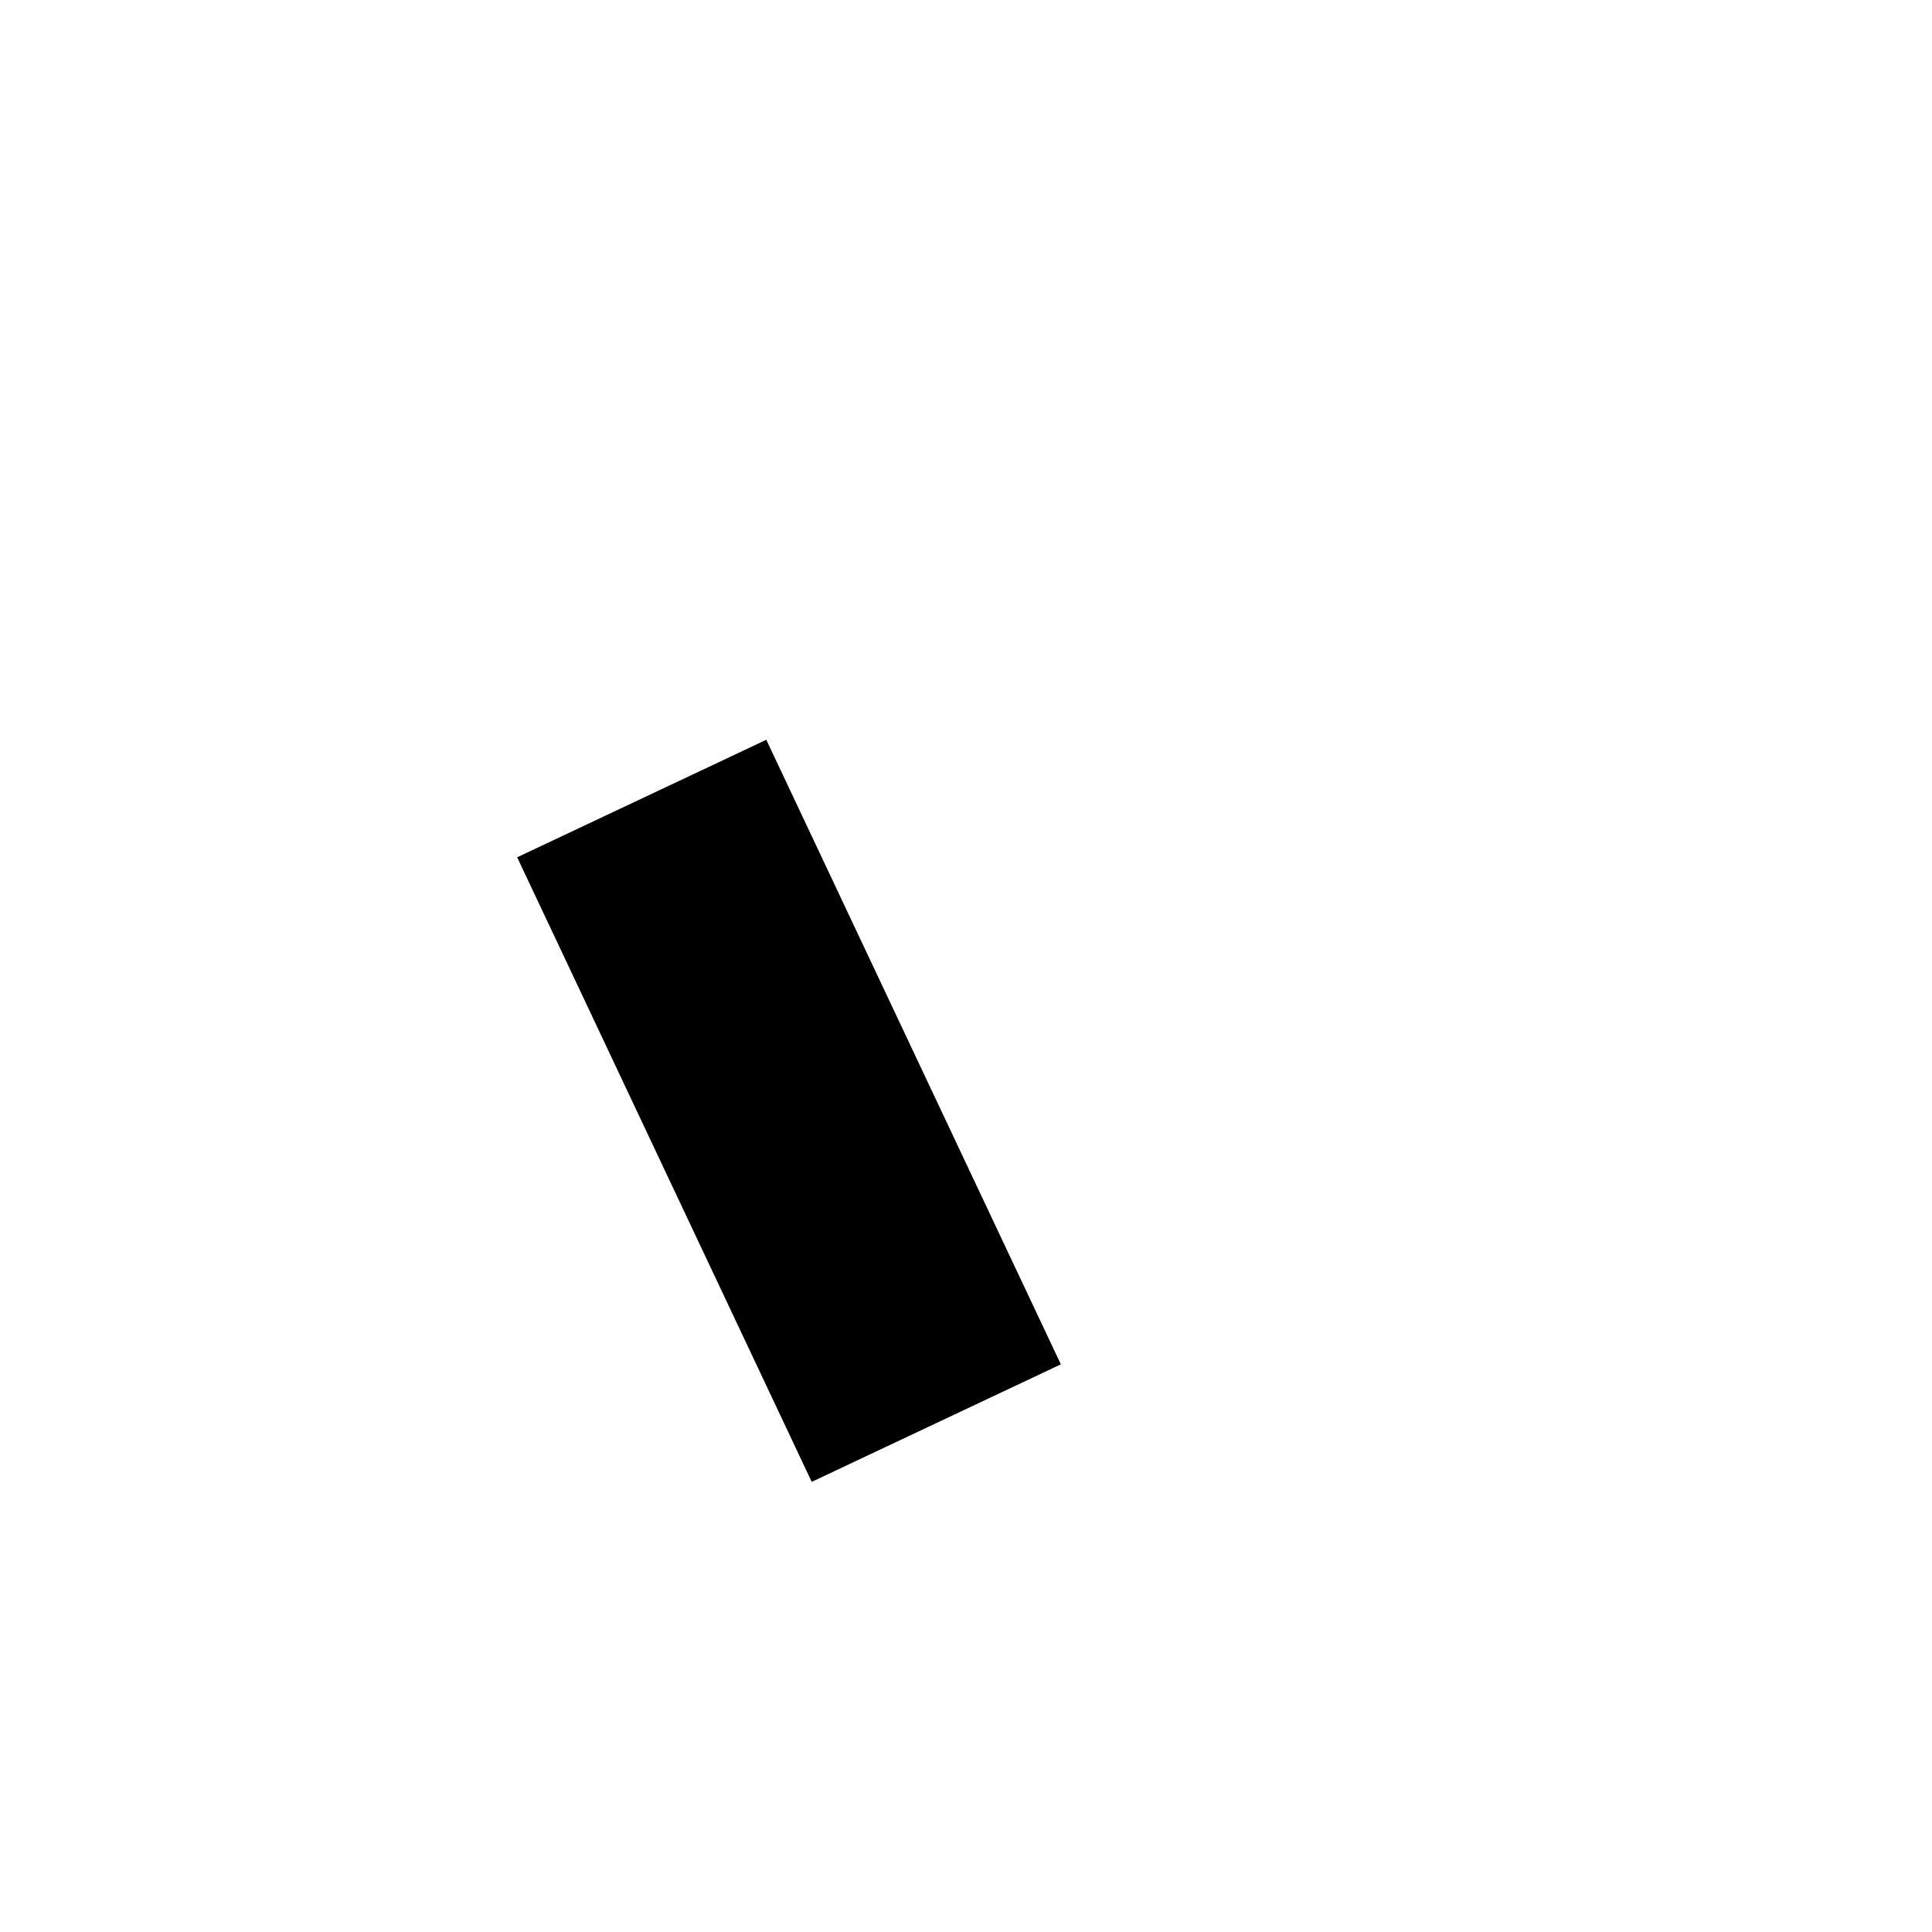
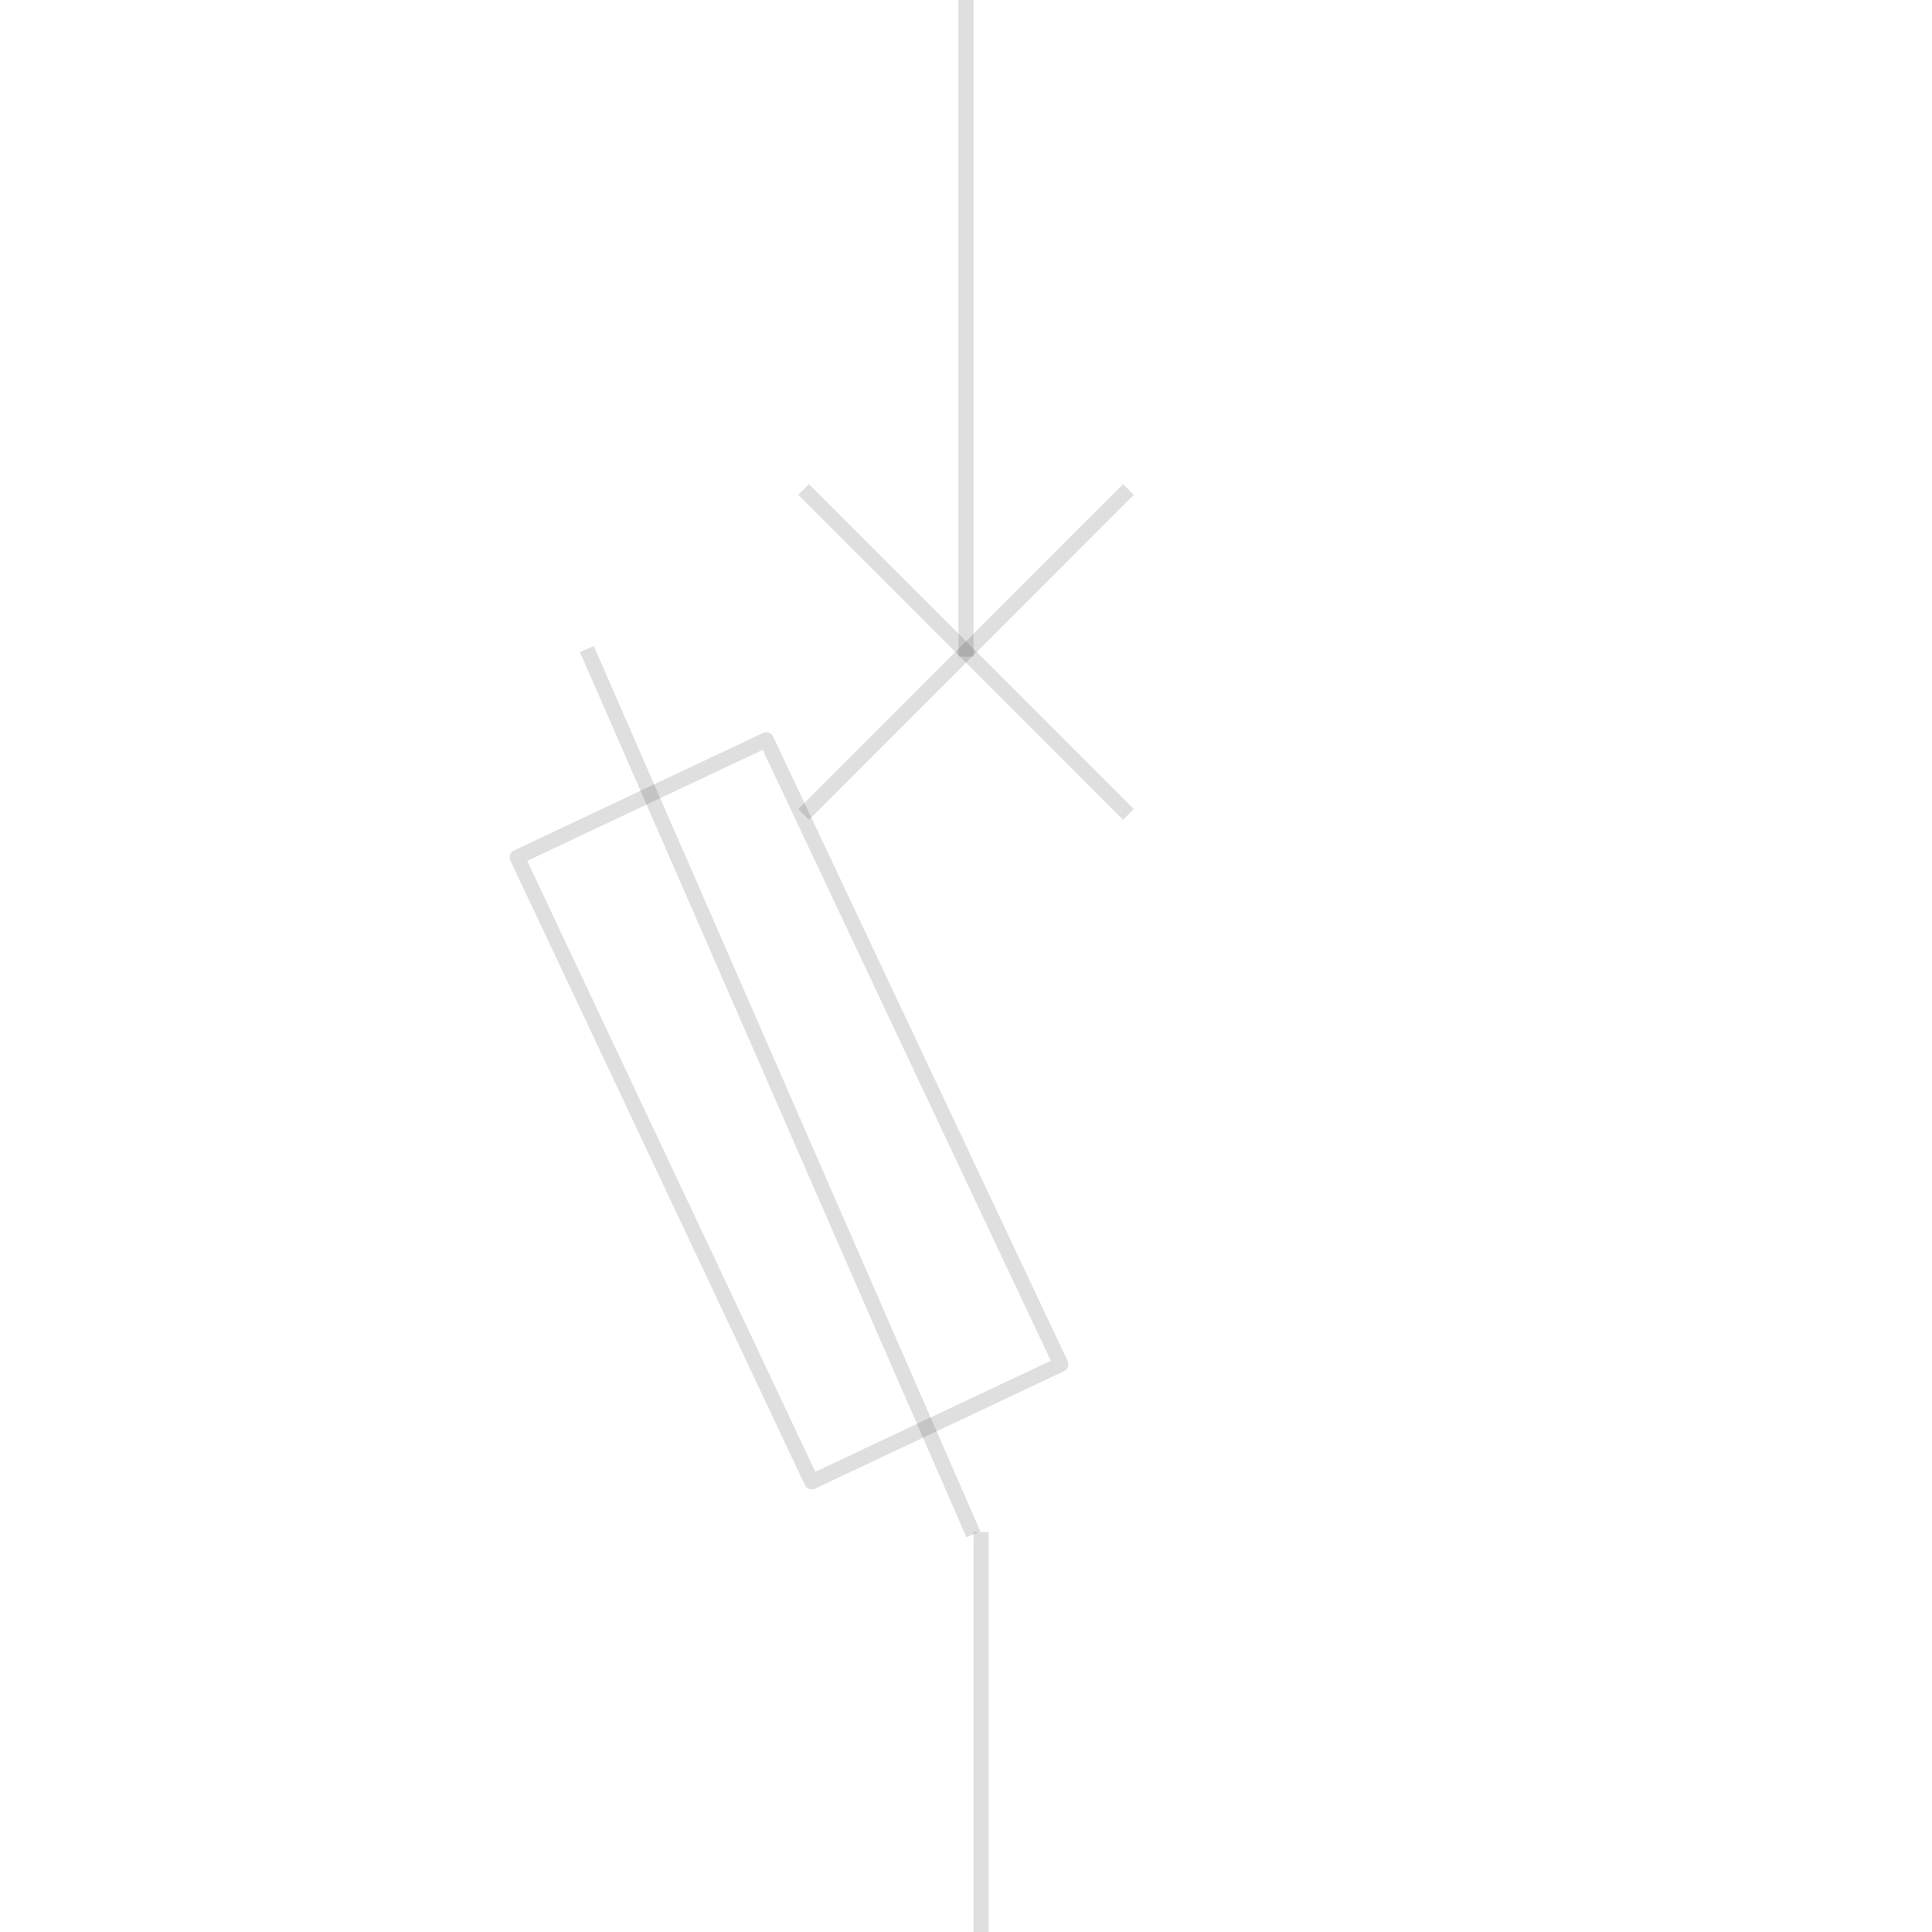
<svg xmlns="http://www.w3.org/2000/svg" id="图层_2" data-name="图层 2" viewBox="0 0 128 128">
  <defs>
-     <style>.cls-x82jthok5o085xk{fill:none;stroke:#333;stroke-linejoin:round;}.cls-avxf7nd5{opacity:0.16;}</style>
+     <style>.cls-1{fill:none;stroke:#333;stroke-linejoin:round;}.cls-1{opacity:0.16;}</style>
  </defs>
  <g id="运行水电厂">
-     <line class="cls-95o085xk" x1="64" y1="-1.21" x2="64" y2="43.5" />
-     <line class="cls-95o085xk" x1="74.76" y1="32.43" x2="53.24" y2="53.96" />
-     <line class="cls-95o085xk" x1="53.24" y1="32.43" x2="74.76" y2="53.96" />
-     <line class="cls-95o085xk" x1="65" y1="101.5" x2="65" y2="132.63" />
-     <line class="cls-95o085xk" x1="38.88" y1="43" x2="64.49" y2="101.65" />
-     <rect class="cls-95o085xk" x="43.15" y="50.72" width="18.25" height="45.75" transform="translate(-26.4 29.33) rotate(-25.25)" />
-     <g class="cls-avxf7nd5" />
+     <line class="cls-1" x1="64" y1="-1.21" x2="64" y2="43.5" />
+     <line class="cls-1" x1="74.76" y1="32.43" x2="53.24" y2="53.96" />
+     <line class="cls-1" x1="53.24" y1="32.43" x2="74.76" y2="53.96" />
+     <line class="cls-1" x1="65" y1="101.5" x2="65" y2="132.63" />
+     <line class="cls-1" x1="38.88" y1="43" x2="64.49" y2="101.65" />
+     <rect class="cls-1" x="43.15" y="50.72" width="18.25" height="45.75" transform="translate(-26.4 29.33) rotate(-25.25)" />
+     <g class="cls-1" />
  </g>
</svg>
